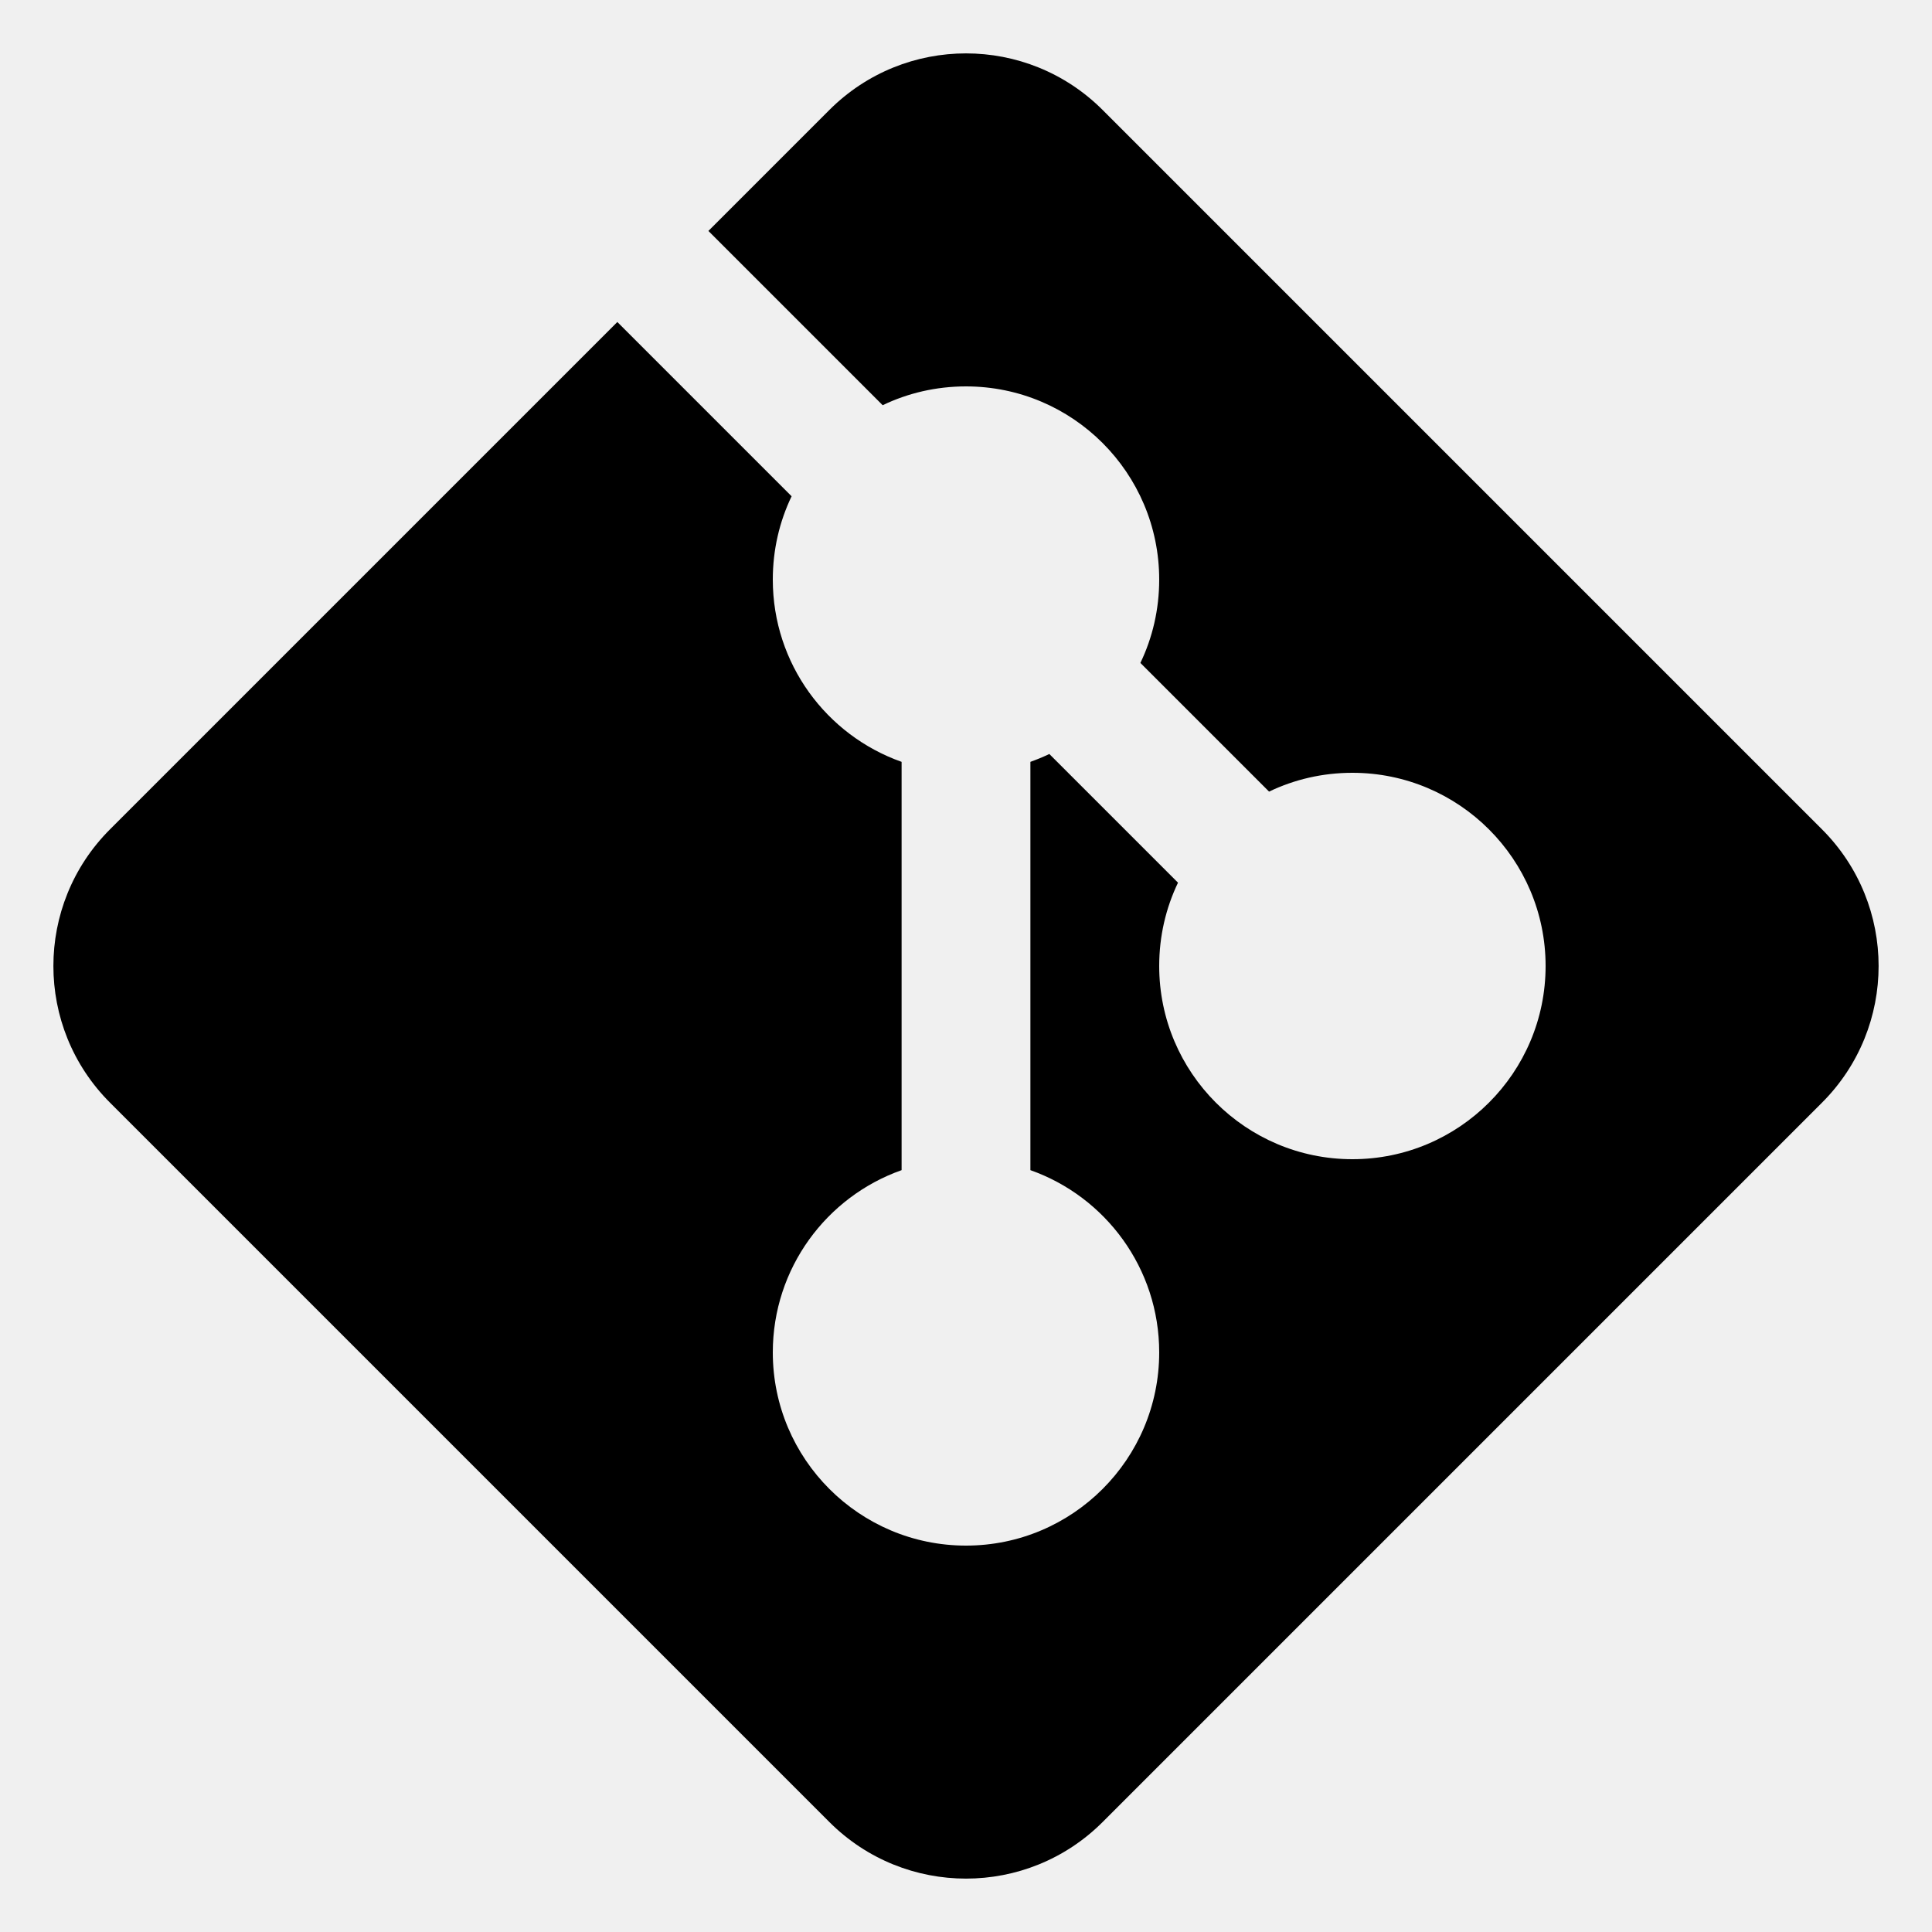
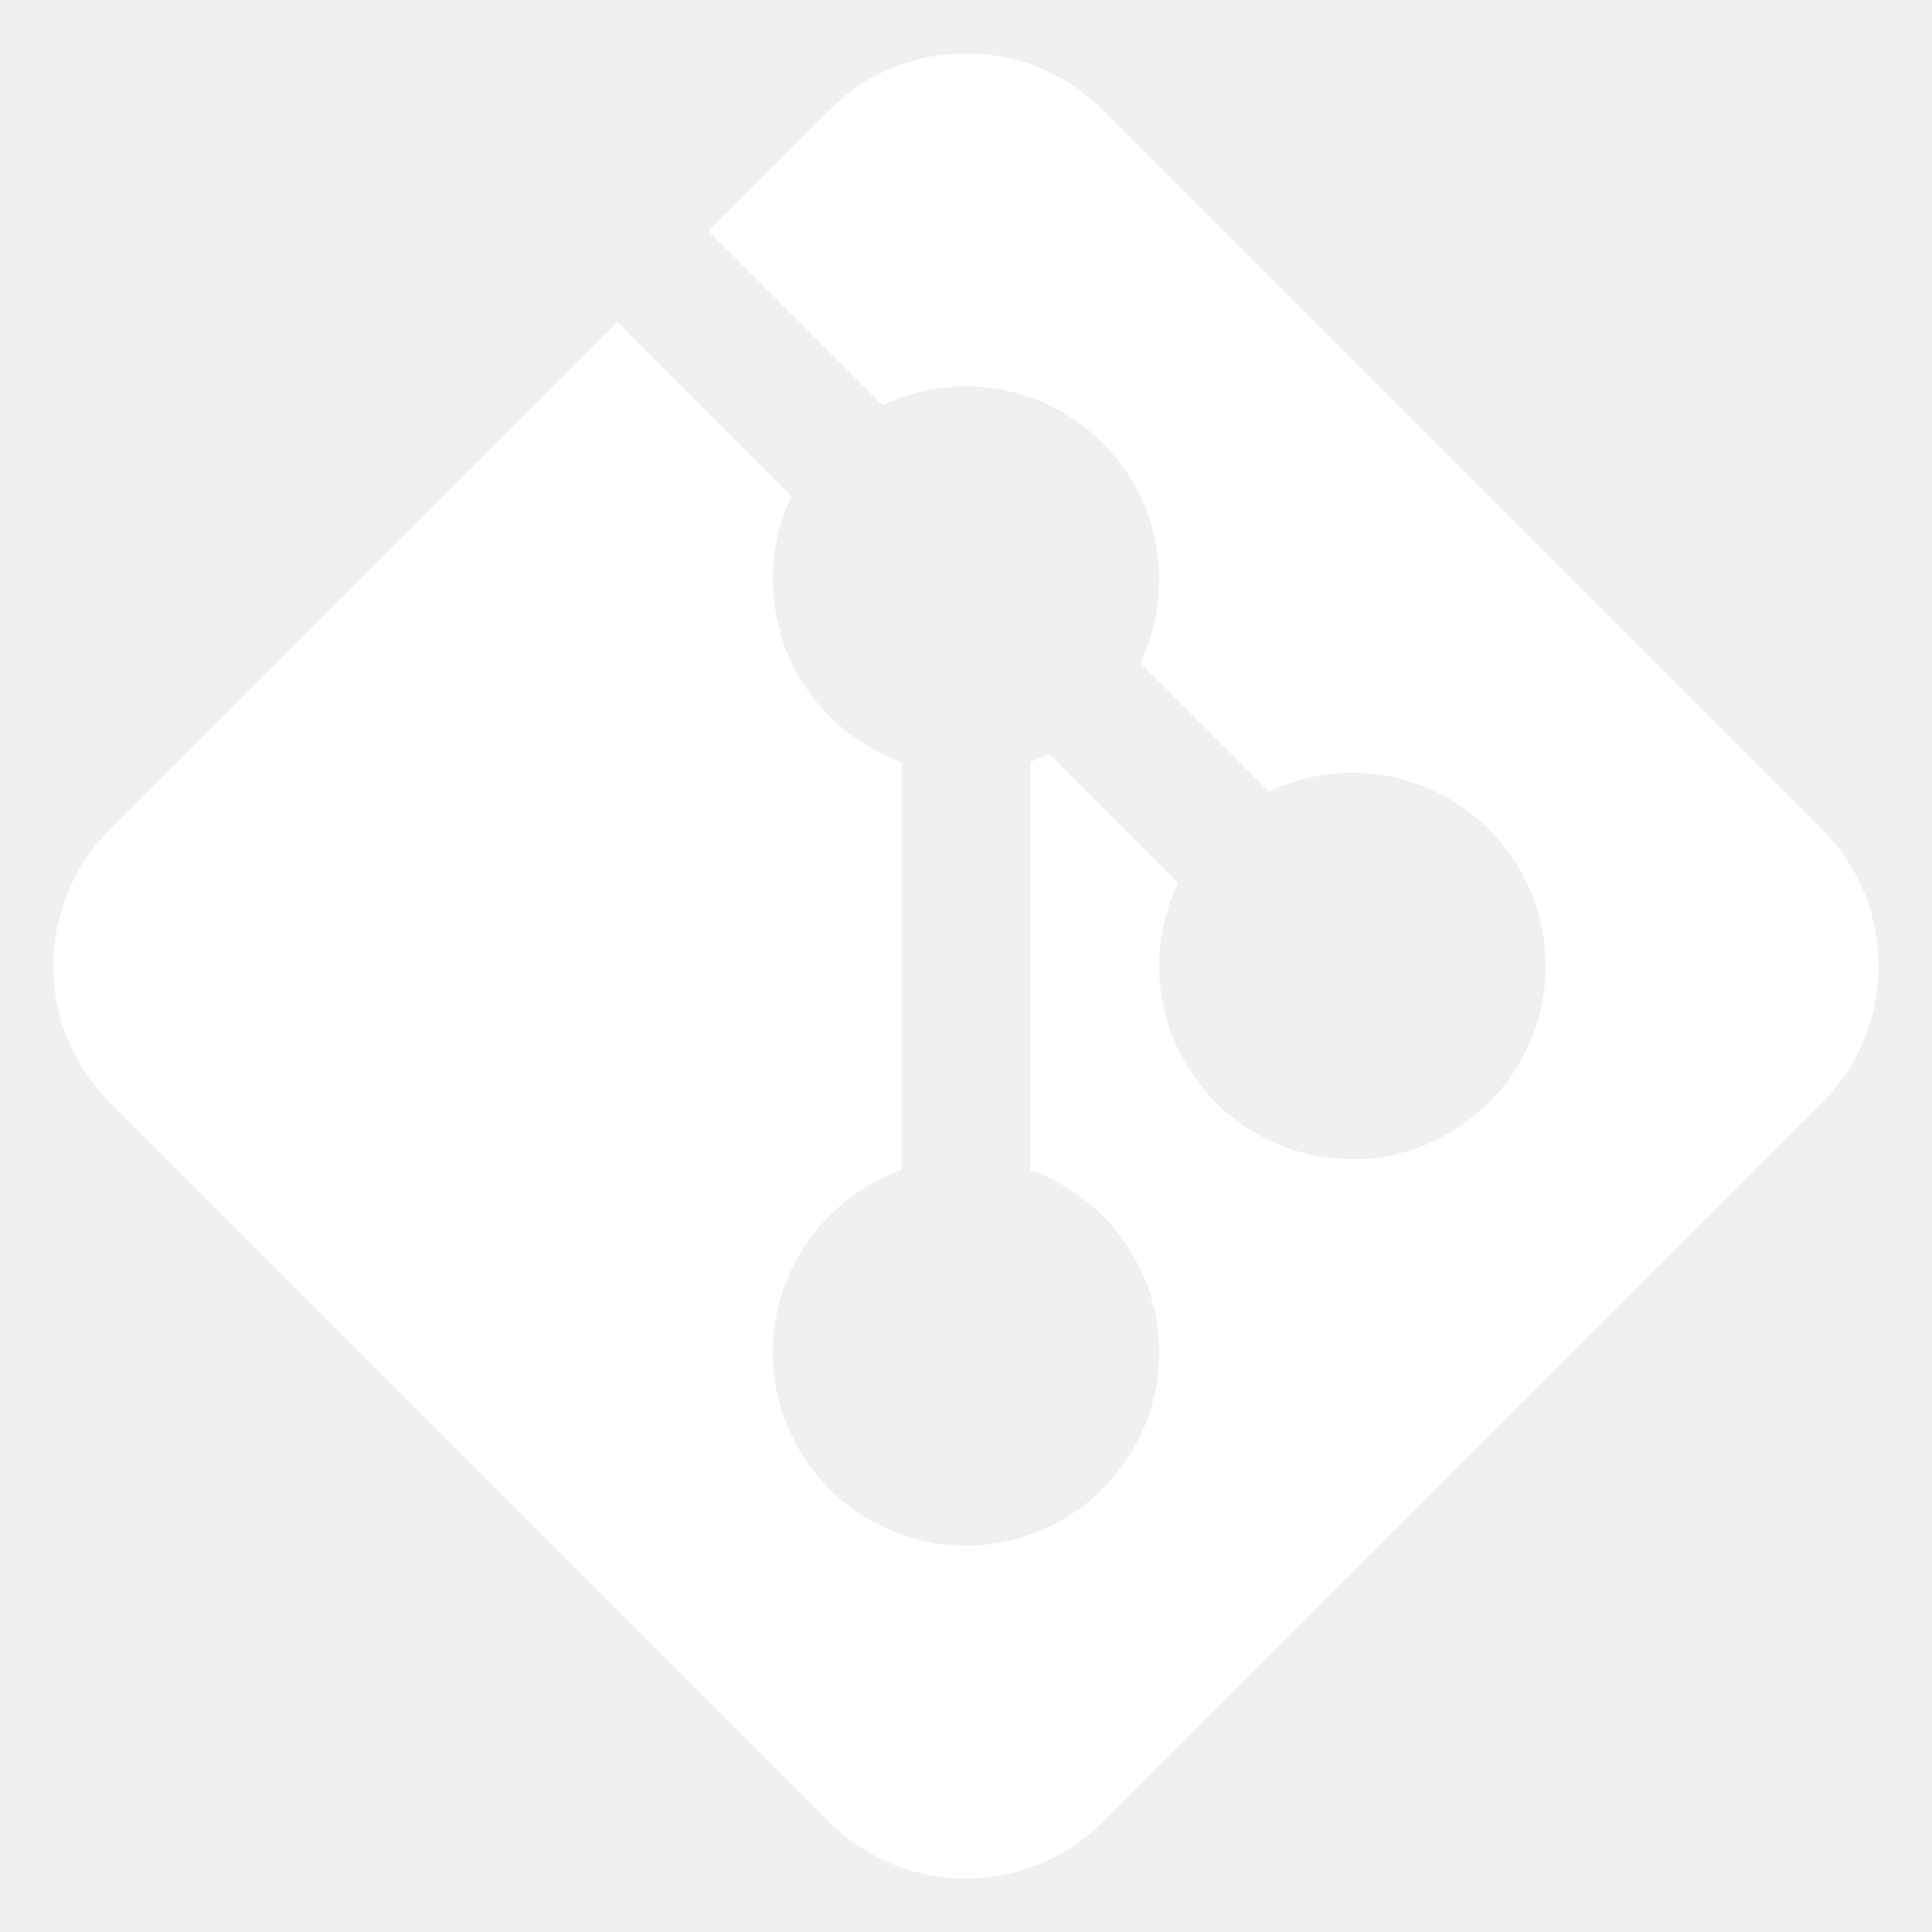
<svg xmlns="http://www.w3.org/2000/svg" width="15px" height="15px" viewBox="0 0 15 15" fill="none">
-   <path d="M6.439 0.854C7.025 0.268 7.975 0.268 8.561 0.854L14.146 6.439C14.732 7.025 14.732 7.975 14.146 8.561L8.561 14.146C7.975 14.732 7.025 14.732 6.439 14.146L0.854 8.561C0.268 7.975 0.268 7.025 0.854 6.439L4.793 2.5L6.146 3.853C6.052 4.049 6 4.268 6 4.5C6 5.153 6.417 5.709 7 5.915V9.085C6.417 9.291 6 9.847 6 10.5C6 11.328 6.672 12 7.5 12C8.328 12 9 11.328 9 10.5C9 9.847 8.583 9.291 8 9.085V5.915C8.05 5.897 8.099 5.877 8.147 5.854L9.146 6.853C9.052 7.049 9 7.268 9 7.5C9 8.328 9.672 9 10.5 9C11.328 9 12 8.328 12 7.5C12 6.672 11.328 6 10.5 6C10.268 6 10.049 6.052 9.853 6.146L8.854 5.147C8.948 4.951 9 4.732 9 4.5C9 3.672 8.328 3 7.5 3C7.268 3 7.049 3.052 6.853 3.146L5.5 1.793L6.439 0.854Z" fill="black" />
+   <path d="M6.439 0.854C7.025 0.268 7.975 0.268 8.561 0.854L14.146 6.439C14.732 7.025 14.732 7.975 14.146 8.561L8.561 14.146C7.975 14.732 7.025 14.732 6.439 14.146L0.854 8.561C0.268 7.975 0.268 7.025 0.854 6.439L4.793 2.5L6.146 3.853C6.052 4.049 6 4.268 6 4.5C6 5.153 6.417 5.709 7 5.915V9.085C6.417 9.291 6 9.847 6 10.5C6 11.328 6.672 12 7.5 12C8.328 12 9 11.328 9 10.5C9 9.847 8.583 9.291 8 9.085V5.915C8.05 5.897 8.099 5.877 8.147 5.854L9.146 6.853C9.052 7.049 9 7.268 9 7.5C9 8.328 9.672 9 10.5 9C11.328 9 12 8.328 12 7.5C12 6.672 11.328 6 10.5 6C10.268 6 10.049 6.052 9.853 6.146L8.854 5.147C8.948 4.951 9 4.732 9 4.5C9 3.672 8.328 3 7.5 3C7.268 3 7.049 3.052 6.853 3.146L5.5 1.793L6.439 0.854Z" fill="white" />
</svg>
